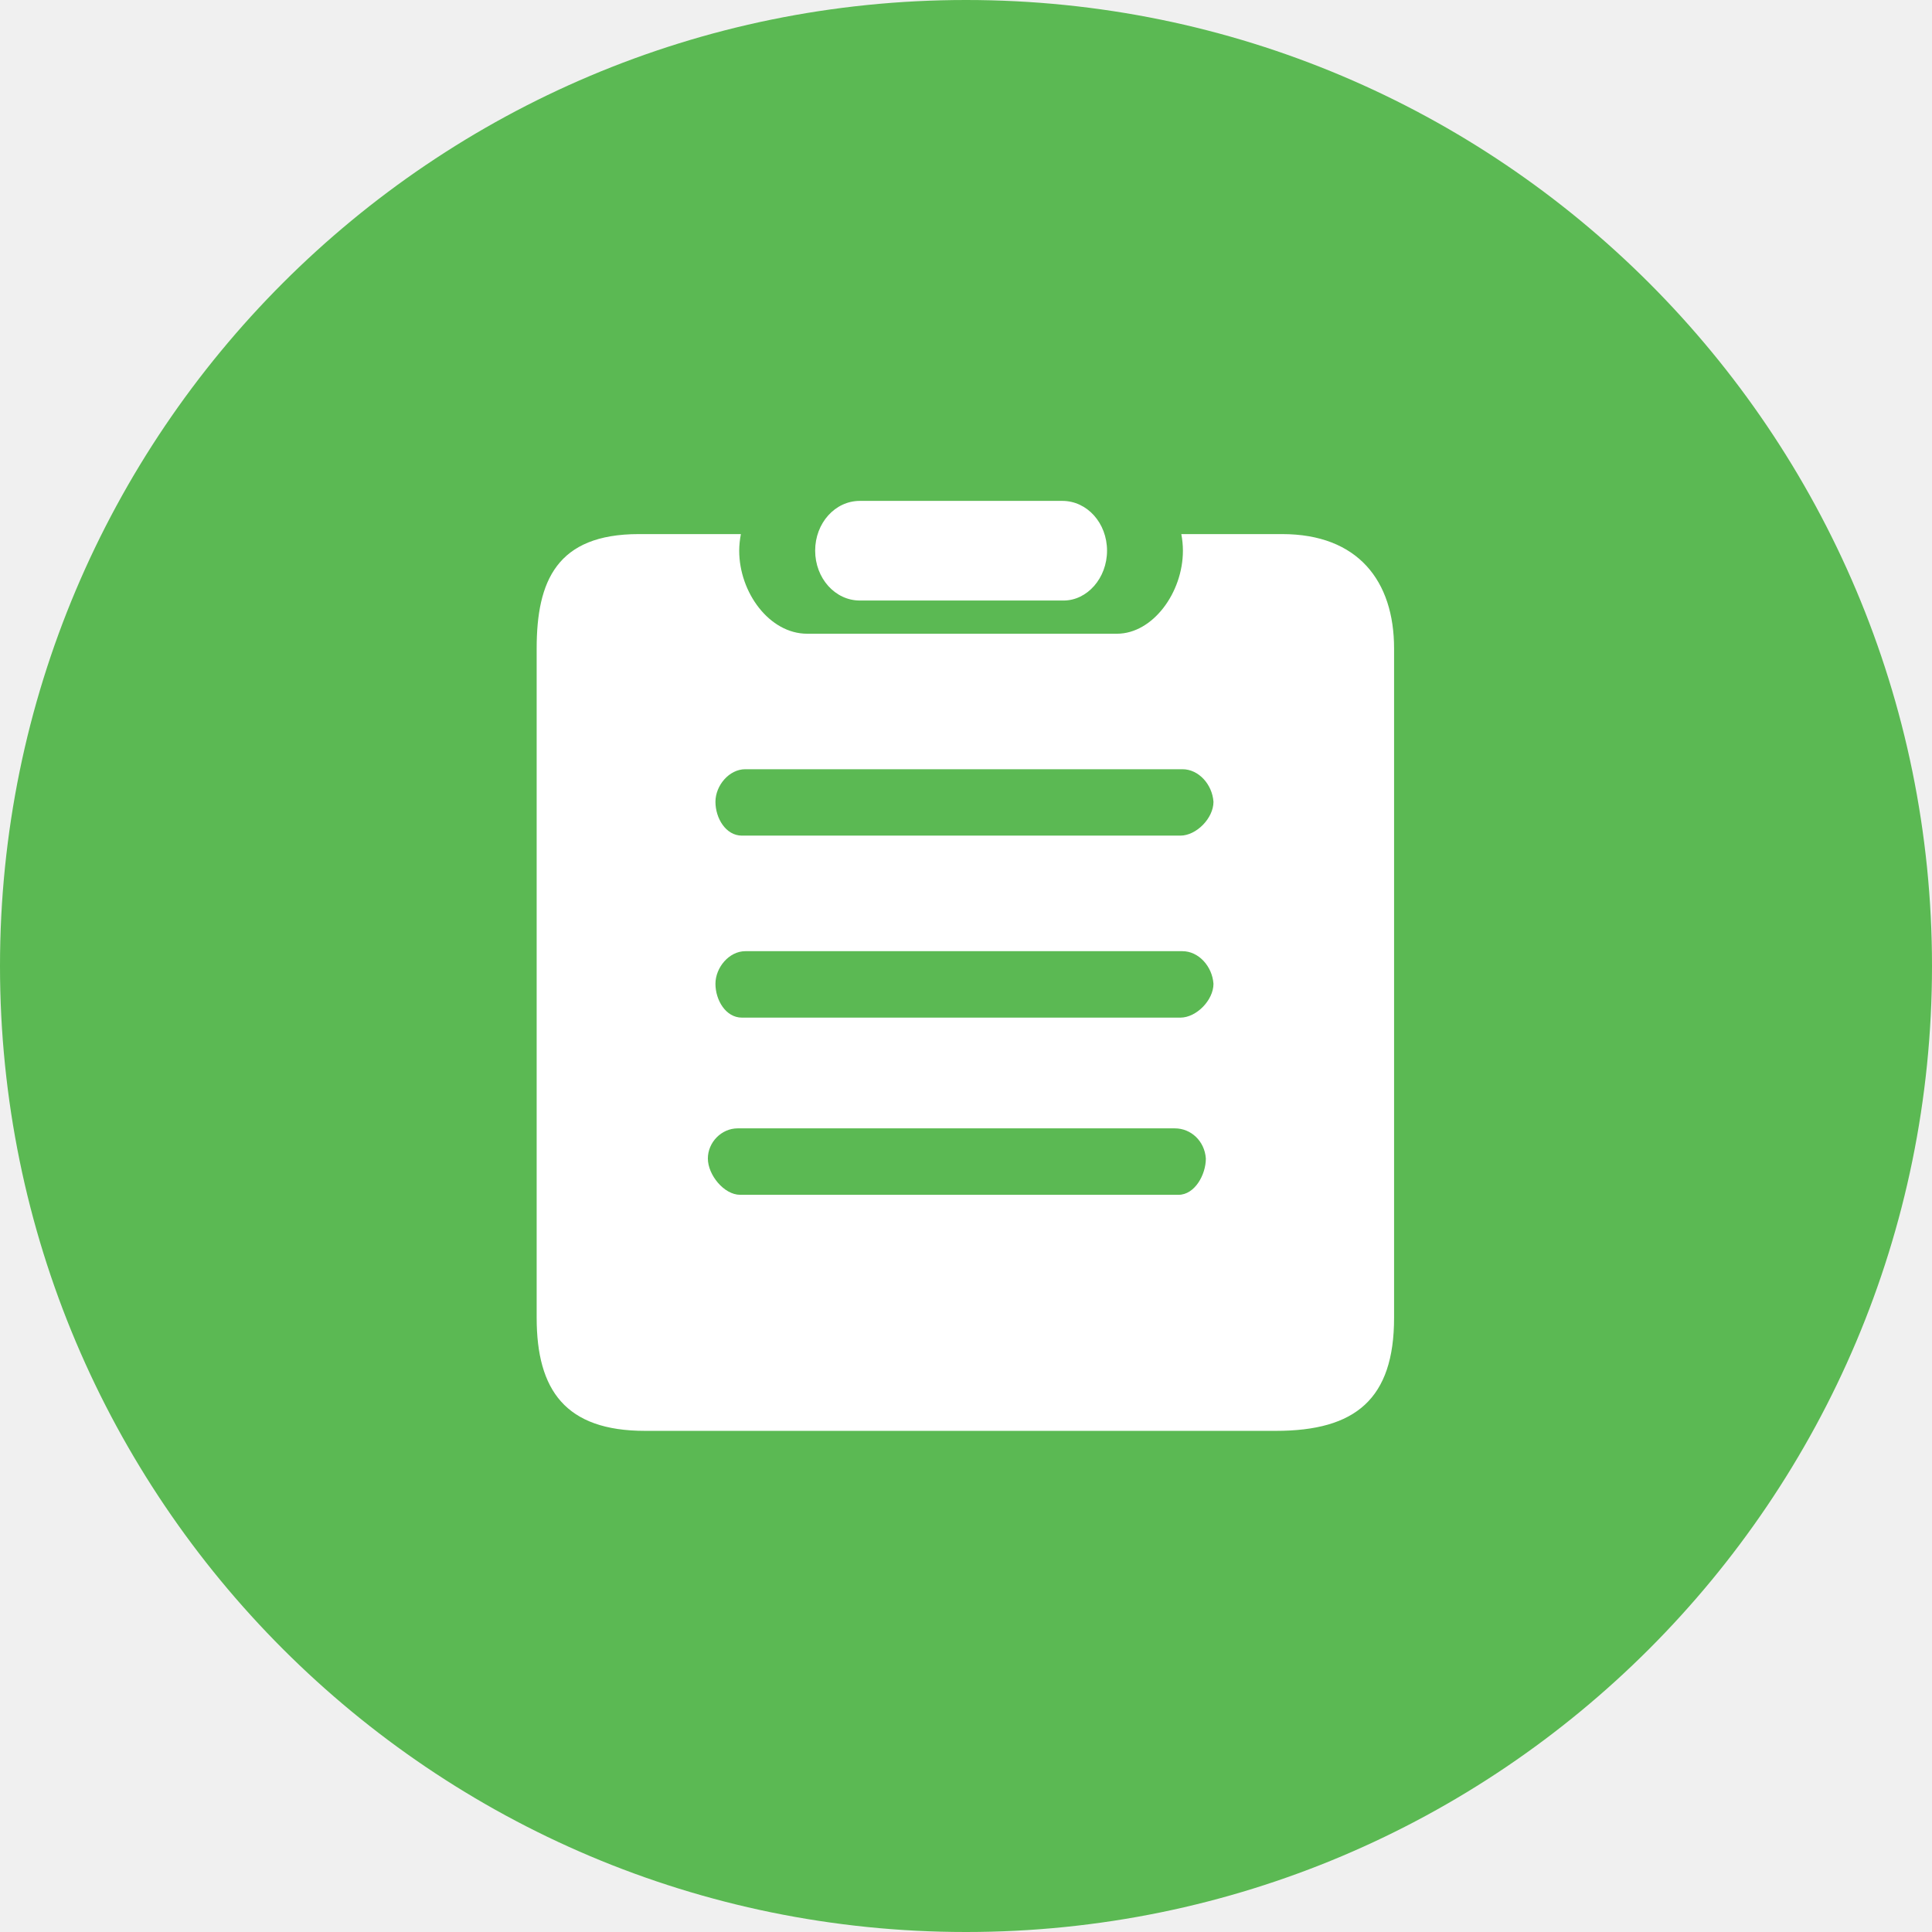
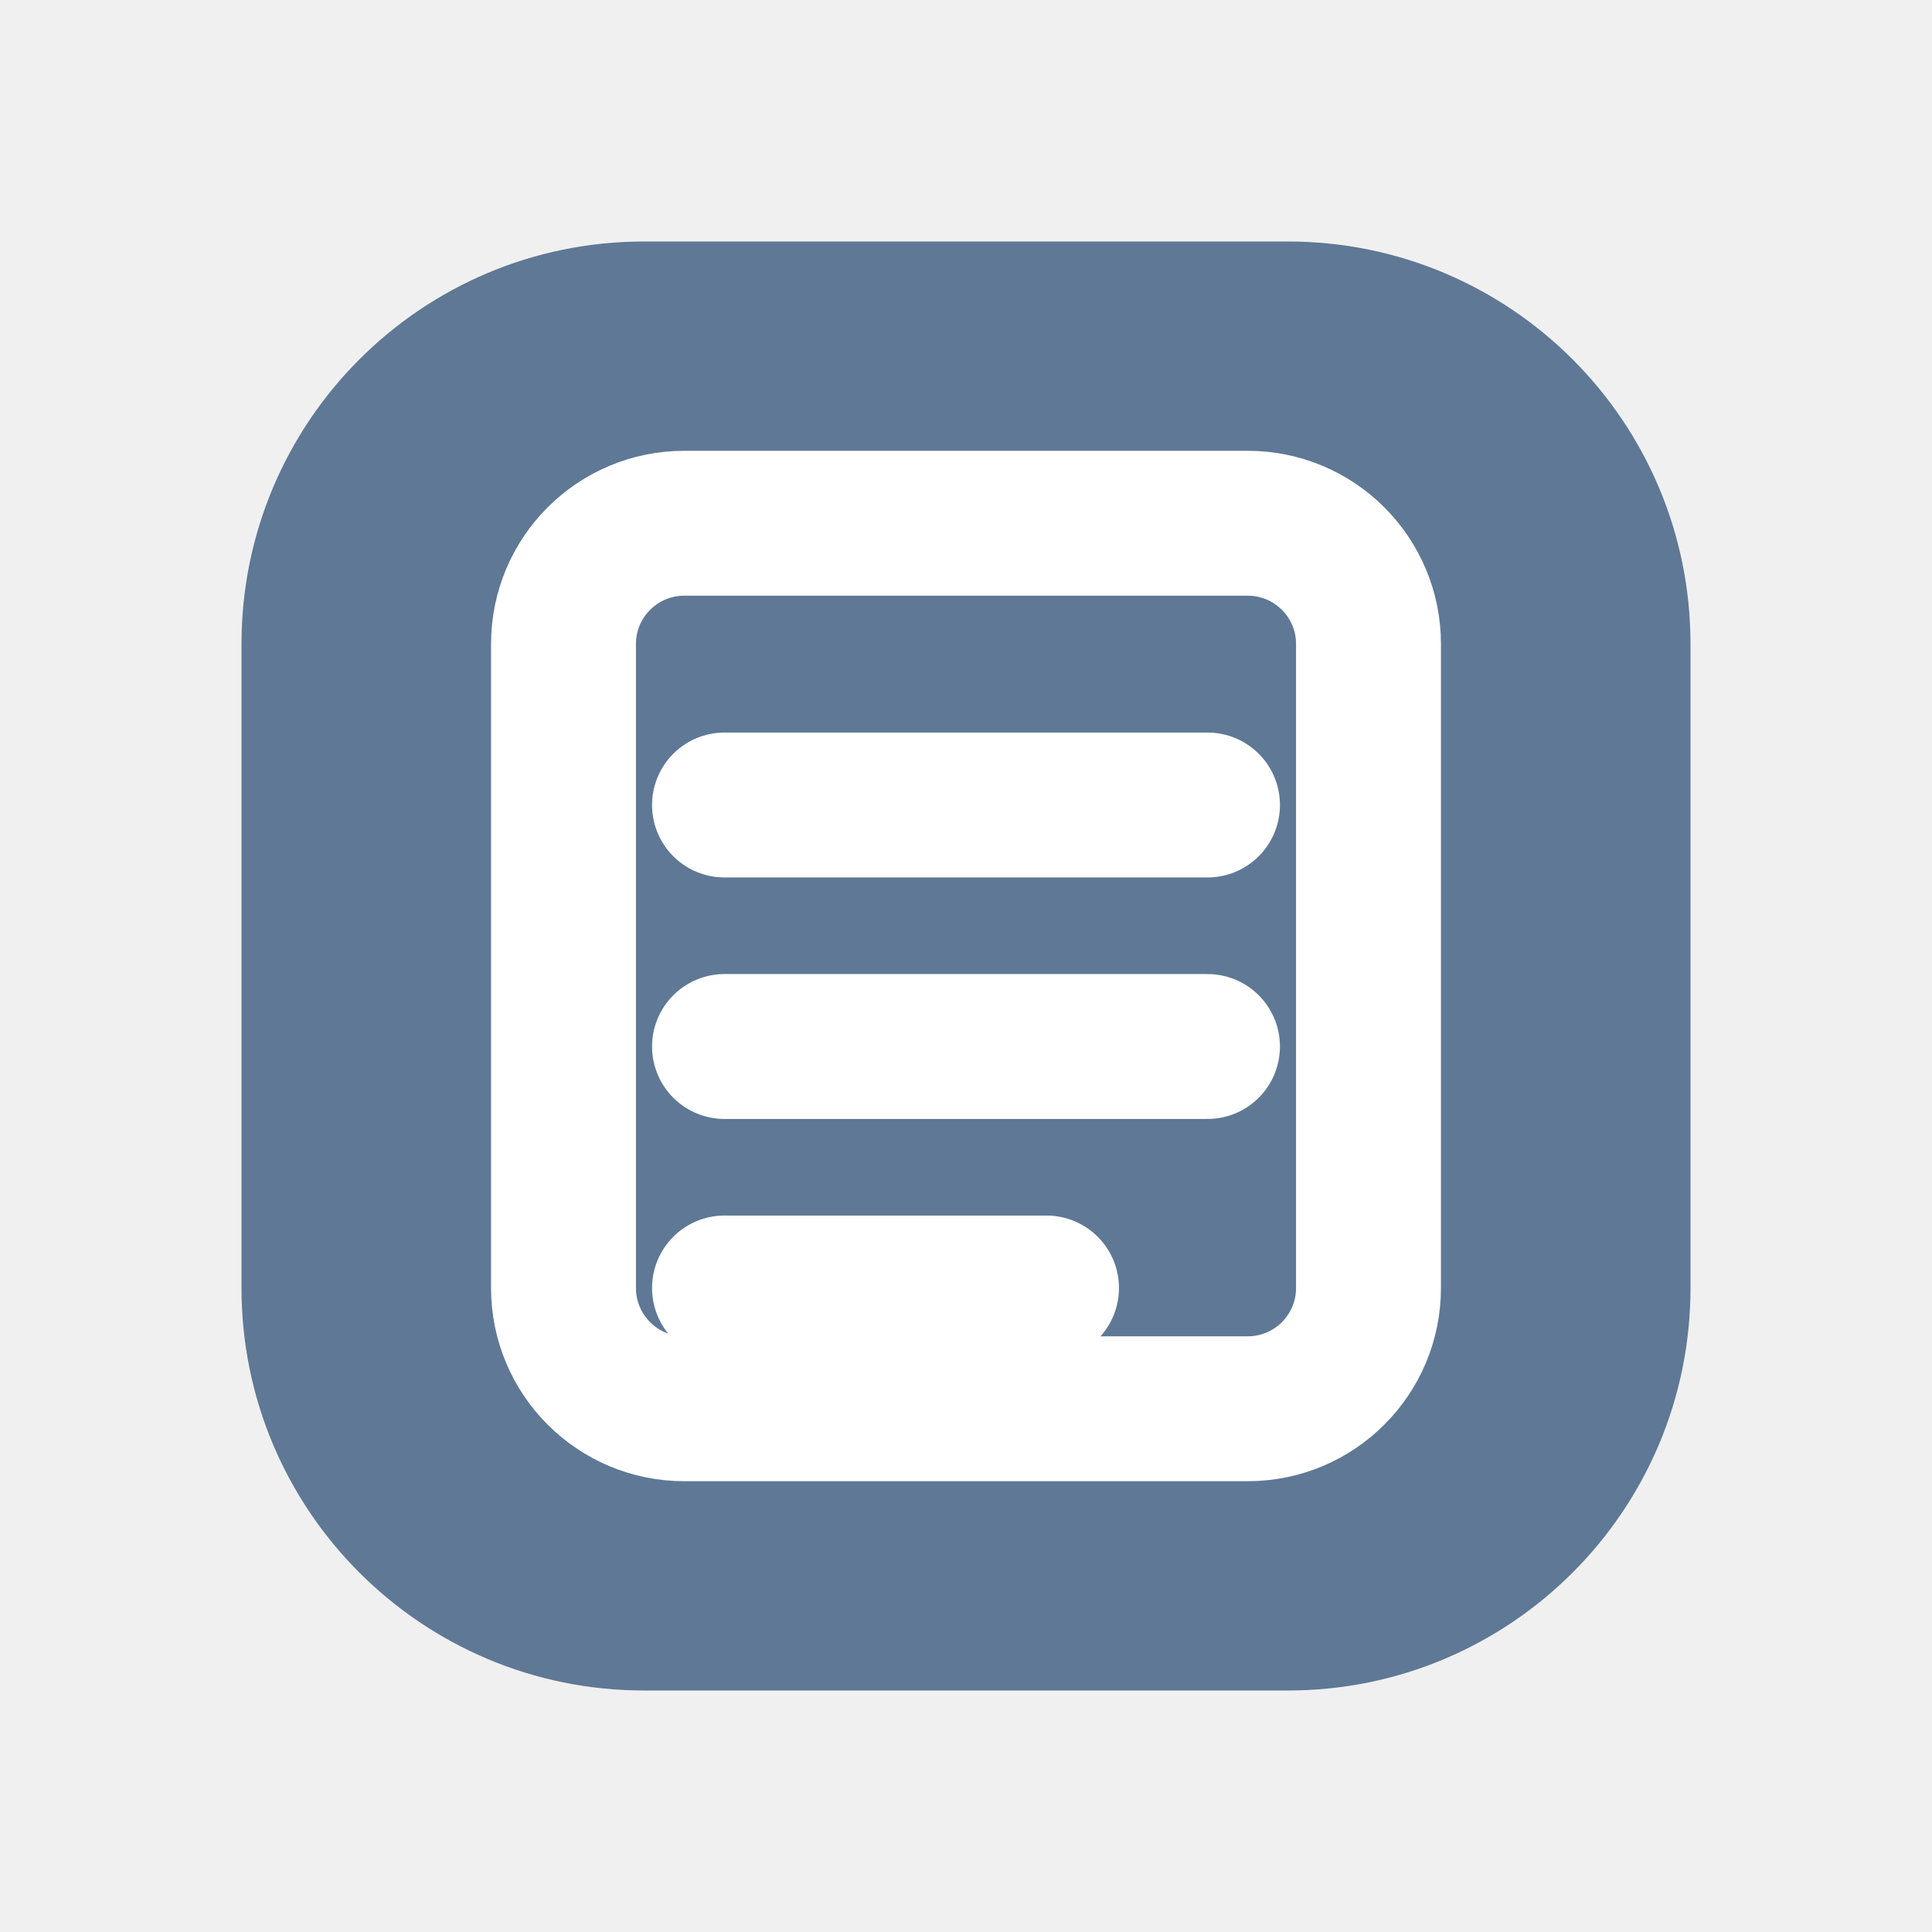
- <svg xmlns="http://www.w3.org/2000/svg" class="icon" width="256px" height="256.00px" viewBox="0 0 1024 1024" version="1.1">
-   <path d="M512 512m-512 0a512 512 0 1 0 1024 0 512 512 0 1 0-1024 0Z" fill="#5BB953" />
-   <path d="M563.048 265.481h-107.311c-13.16 0-23.685 11.795-23.685 26.359 0 14.62 10.543 26.453 23.704 26.453h107.956c12.497 0 23.04-11.833 23.04-26.434 0-14.601-10.524-26.377-23.704-26.377z m116.508 17.598h-53.438a47.407 47.407 0 0 1 0.853 8.78c0.019 22.187-15.967 44.032-34.987 44.032h-164.162c-20.006 0-36.03-21.845-36.03-44.032 0.019-2.958 0.341-5.879 0.891-8.78h-54.082c-43.482 0-54.158 24.841-54.158 60.625V698.406c0 38.457 15.303 59.98 57.439 59.98h334.393c42.136 0 62.616-16.877 62.616-59.961V343.704c0-35.802-19.153-60.625-59.335-60.625z m-54.898 350.189H392.287c-8.571 0-17.105-10.581-17.105-19.228 0-8.609 7.225-15.986 15.796-15.986h231.708c8.552 0 15.796 6.713 16.441 15.986 0 8.647-5.916 19.228-14.469 19.228z m0.948-93.905H393.235c-8.571 0-14.033-9.292-14.033-17.92 0-8.647 7.244-17.294 15.815-17.294H626.726c8.552 0 15.796 8.002 16.441 17.294 0 8.628-9.026 17.92-17.56 17.92z m0-96.465H393.235c-8.571 0-14.033-9.273-14.033-17.92 0-8.628 7.244-17.275 15.815-17.275H626.726c8.552 0 15.796 8.002 16.441 17.275 0 8.647-9.026 17.92-17.56 17.92z" fill="#FFFFFF" />
+ <svg xmlns="http://www.w3.org/2000/svg" viewBox="0 0 24 24">
+   <rect x="3" y="3" width="18" height="18" rx="5" fill="#5F7896" />
+   <rect x="7" y="6.5" width="10" height="11" rx="1.5" fill="none" stroke="#fff" stroke-width="1.8" />
+   <path d="M9 10h6M9 13h6M9 16h4" stroke="#fff" stroke-width="1.8" stroke-linecap="round" />
</svg>
